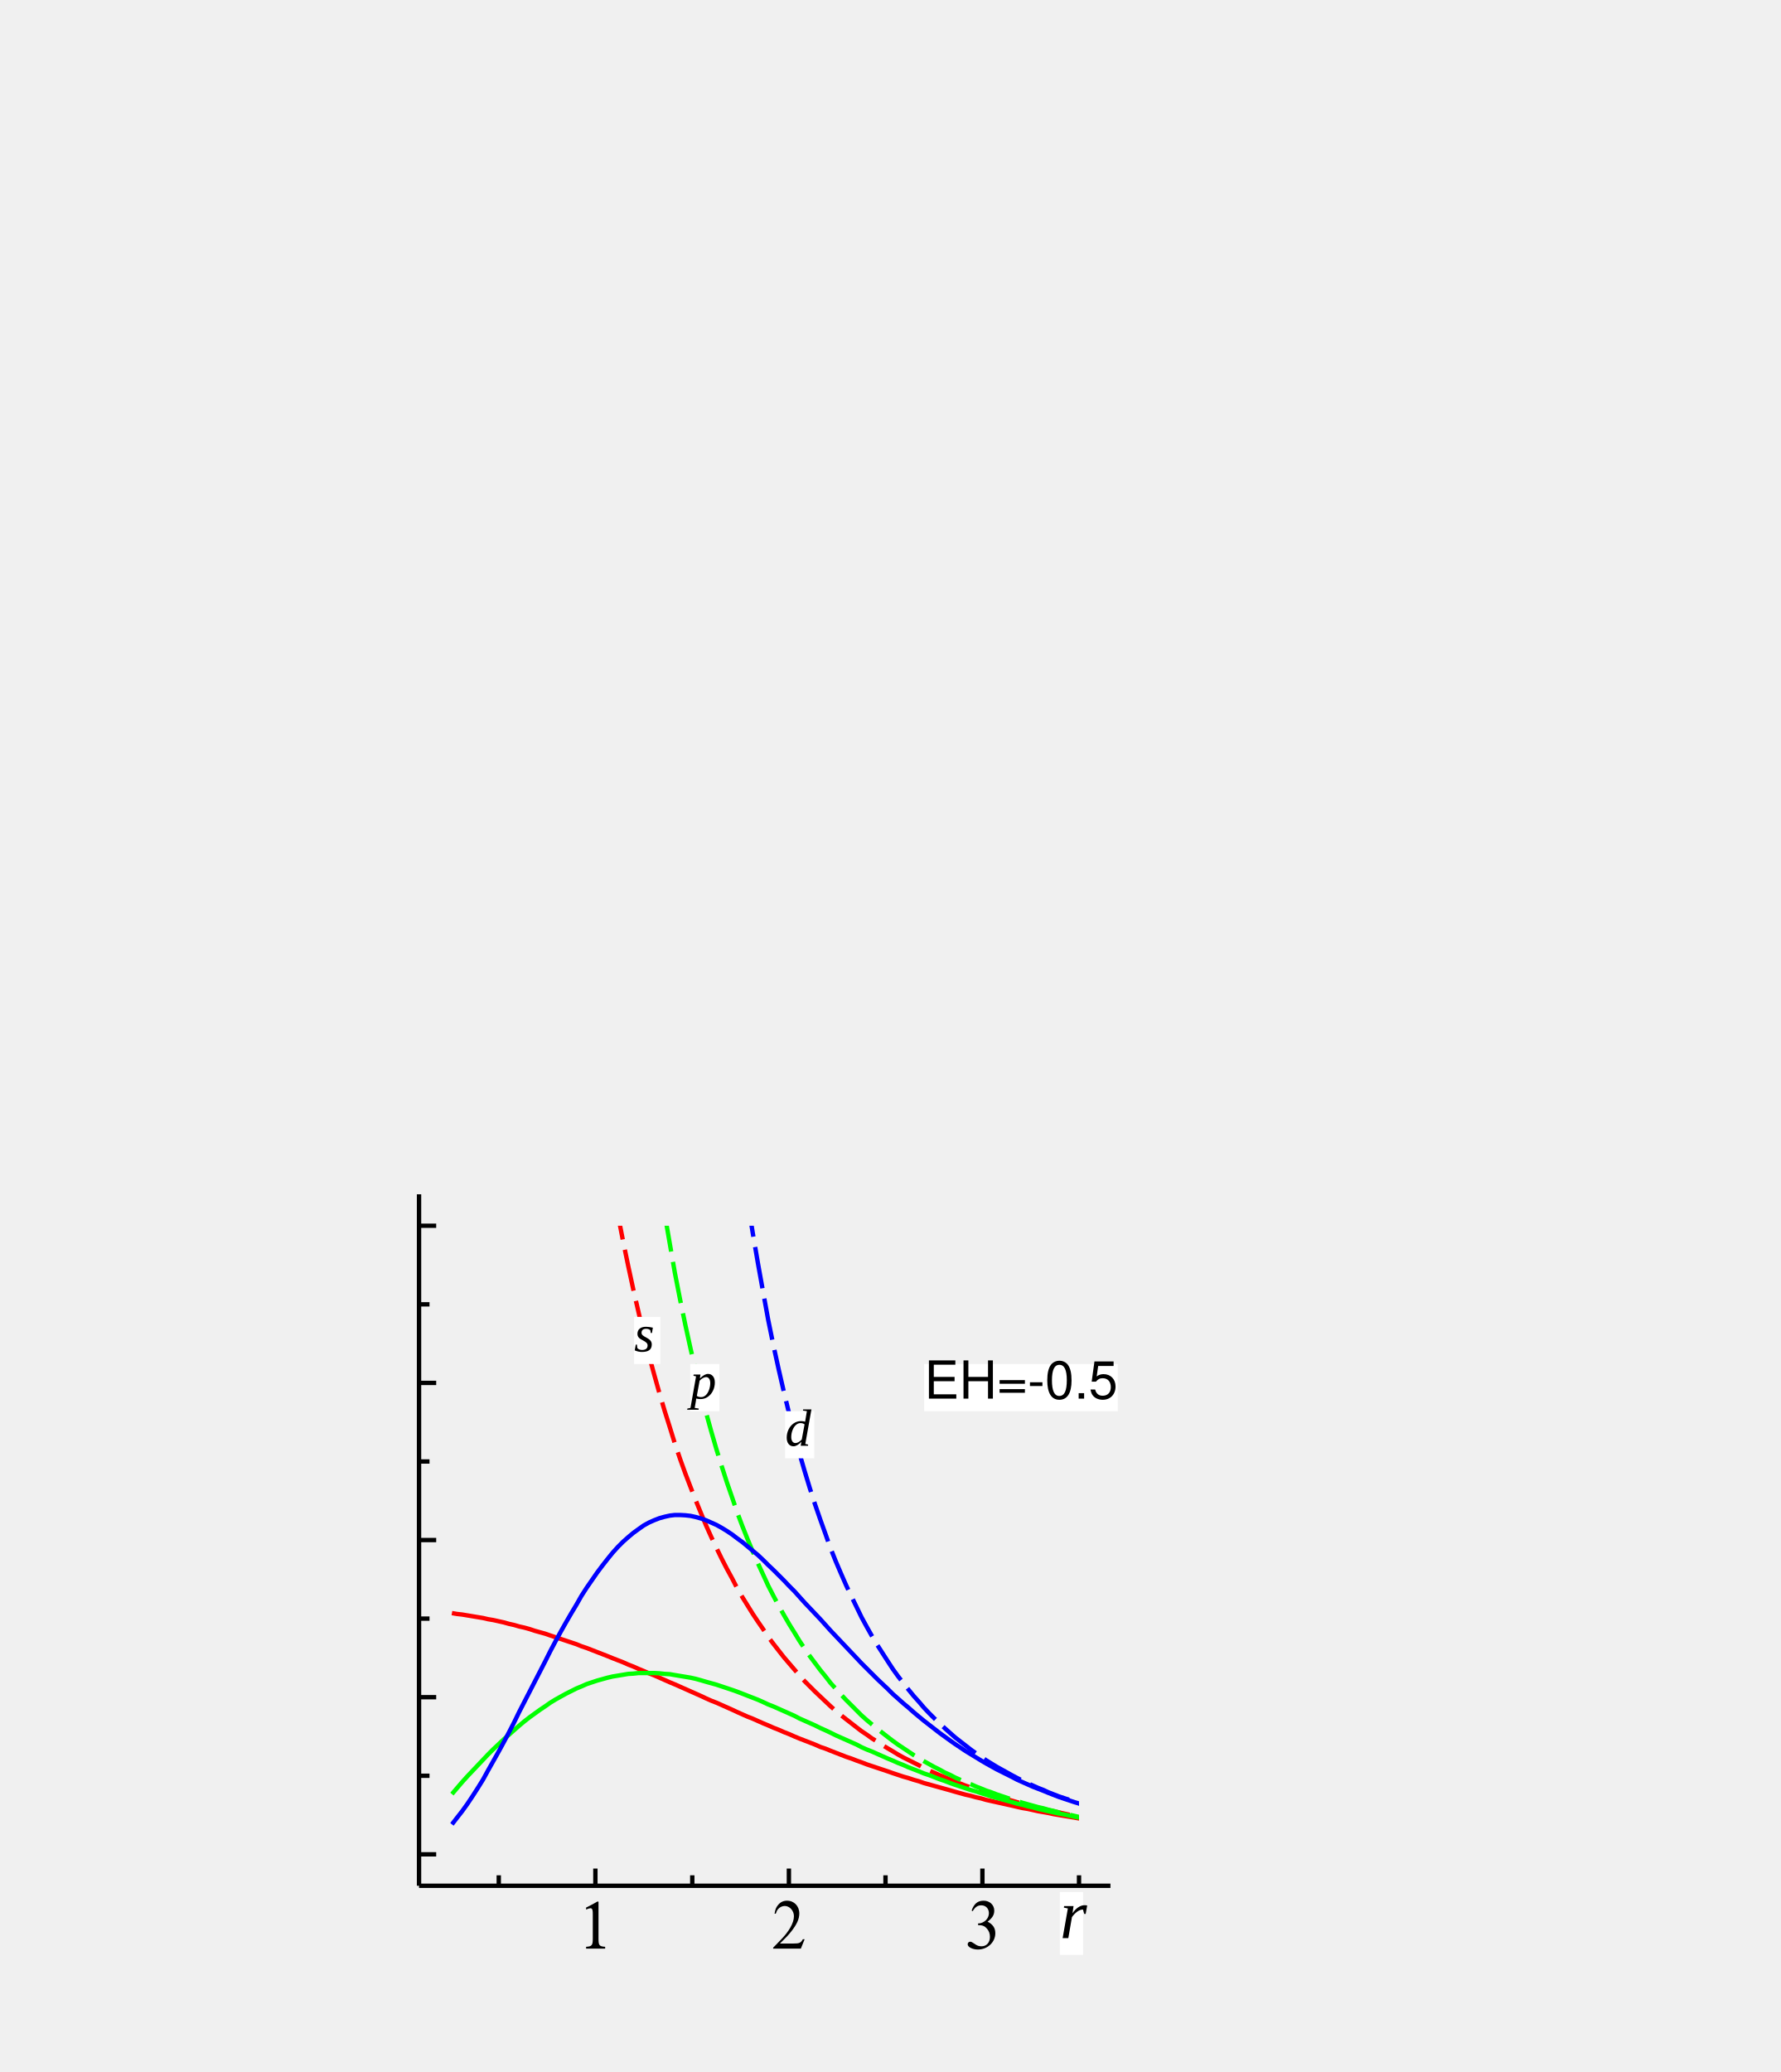
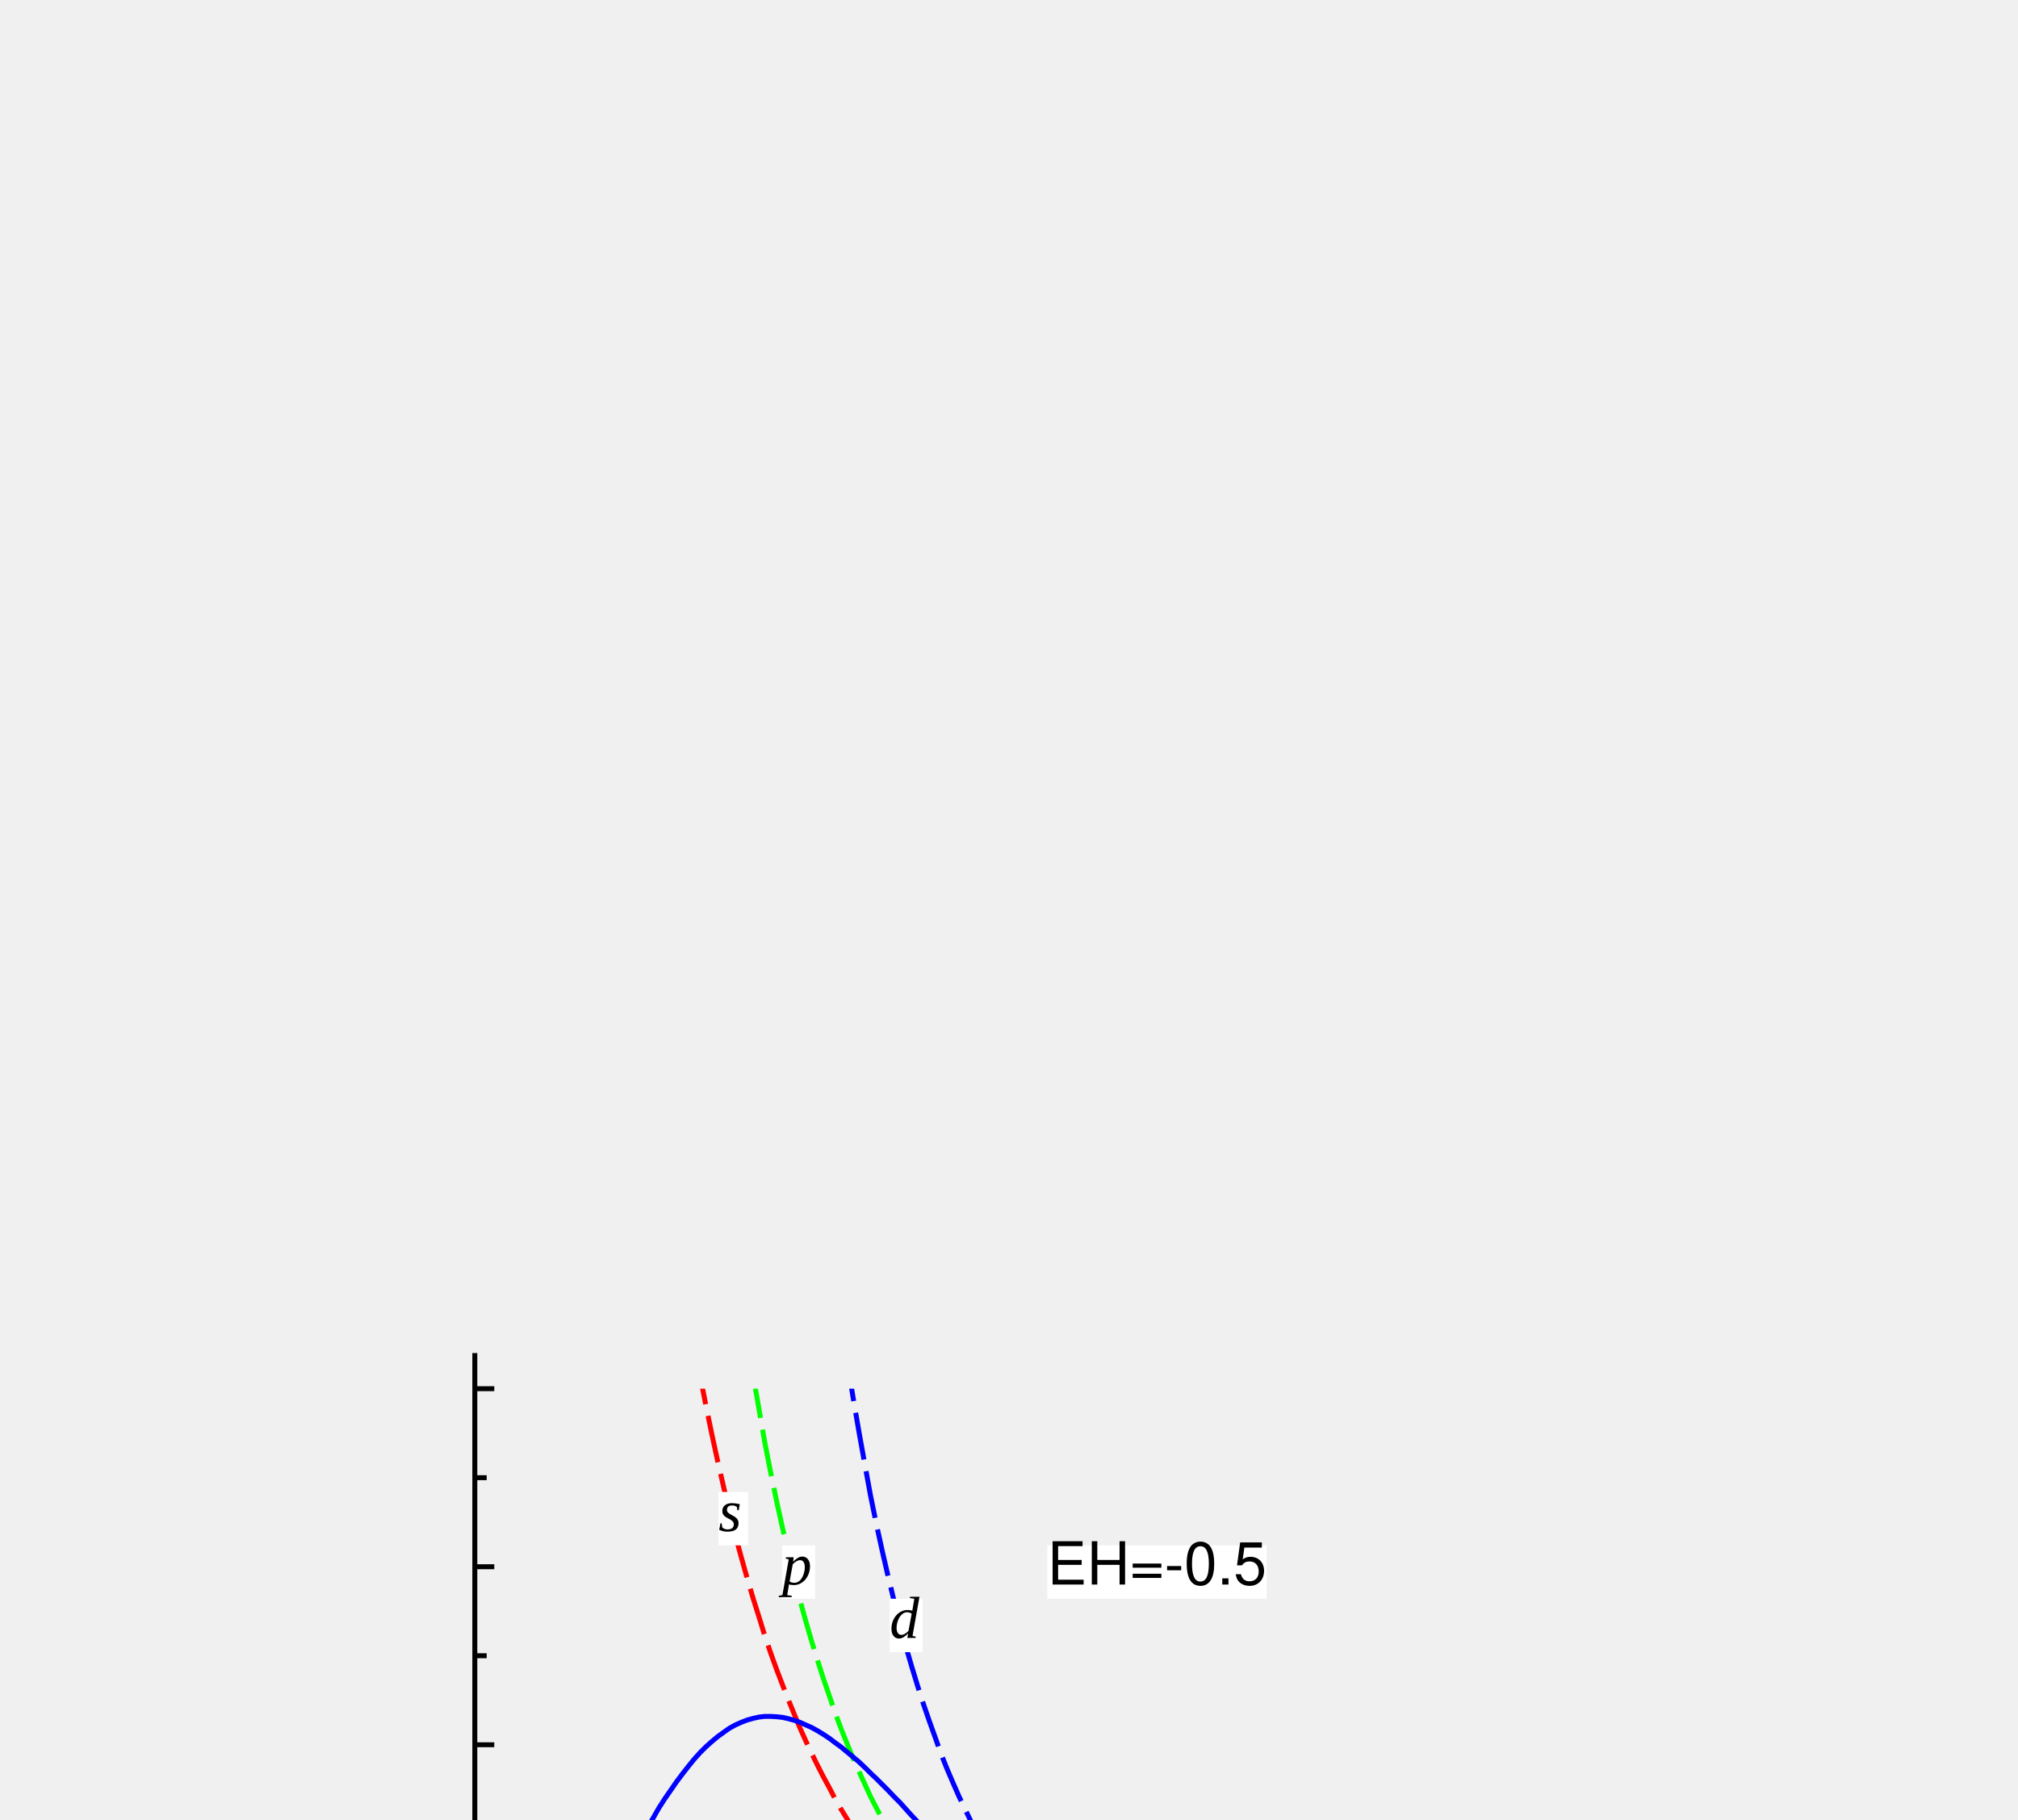
- <svg xmlns="http://www.w3.org/2000/svg" version="1.1" width="765" height="890" id="svg2" xml:space="preserve">
+ <svg xmlns="http://www.w3.org/2000/svg" version="1.1" width="765" height="690" id="svg2" xml:space="preserve">
  <defs id="defs6">
    <clipPath id="clipPath72">
      <path d="m 1548,1548 0,2160 2160,0 0,-2160 -2160,0 z" id="path74" />
    </clipPath>
  </defs>
  <g transform="matrix(1.25,0,0,-1.25,0,990)" id="g10">
    <g transform="scale(0.1,0.1)" id="g12">
      <path d="m 1440,1440 2376,0" id="path14" style="fill:none;stroke:#000000;stroke-width:15;stroke-linecap:butt;stroke-linejoin:round;stroke-miterlimit:10;stroke-opacity:1;stroke-dasharray:none" />
      <path d="m 1440,3816 0,-2376" id="path16" style="fill:none;stroke:#000000;stroke-width:15;stroke-linecap:butt;stroke-linejoin:round;stroke-miterlimit:10;stroke-opacity:1;stroke-dasharray:none" />
      <path d="m 1714,1440 0,36" id="path18" style="fill:none;stroke:#000000;stroke-width:15;stroke-linecap:butt;stroke-linejoin:round;stroke-miterlimit:10;stroke-opacity:1;stroke-dasharray:none" />
      <path d="m 2046,1440 0,59" id="path20" style="fill:none;stroke:#000000;stroke-width:15;stroke-linecap:butt;stroke-linejoin:round;stroke-miterlimit:10;stroke-opacity:1;stroke-dasharray:none" />
      <g transform="scale(10,10)" id="g22">
        <text transform="matrix(1,0,0,-1,198.6,122.4)" id="text24">
          <tspan x="0" y="0" id="tspan26" style="font-size:24px;font-variant:normal;font-weight:normal;writing-mode:lr-tb;fill:#000000;fill-opacity:1;fill-rule:nonzero;stroke:none;font-family:Symbol;-inkscape-font-specification:Symbol">1</tspan>
        </text>
      </g>
      <path d="m 2379,1440 0,36" id="path28" style="fill:none;stroke:#000000;stroke-width:15;stroke-linecap:butt;stroke-linejoin:round;stroke-miterlimit:10;stroke-opacity:1;stroke-dasharray:none" />
      <path d="m 2711,1440 0,59" id="path30" style="fill:none;stroke:#000000;stroke-width:15;stroke-linecap:butt;stroke-linejoin:round;stroke-miterlimit:10;stroke-opacity:1;stroke-dasharray:none" />
      <g transform="scale(10,10)" id="g32">
        <text transform="matrix(1,0,0,-1,265.1,122.4)" id="text34">
          <tspan x="0" y="0" id="tspan36" style="font-size:24px;font-variant:normal;font-weight:normal;writing-mode:lr-tb;fill:#000000;fill-opacity:1;fill-rule:nonzero;stroke:none;font-family:Symbol;-inkscape-font-specification:Symbol">2</tspan>
        </text>
      </g>
      <path d="m 3043,1440 0,36" id="path38" style="fill:none;stroke:#000000;stroke-width:15;stroke-linecap:butt;stroke-linejoin:round;stroke-miterlimit:10;stroke-opacity:1;stroke-dasharray:none" />
      <path d="m 3376,1440 0,59" id="path40" style="fill:none;stroke:#000000;stroke-width:15;stroke-linecap:butt;stroke-linejoin:round;stroke-miterlimit:10;stroke-opacity:1;stroke-dasharray:none" />
      <g transform="scale(10,10)" id="g42">
        <text transform="matrix(1,0,0,-1,331.6,122.4)" id="text44">
          <tspan x="0" y="0" id="tspan46" style="font-size:24px;font-variant:normal;font-weight:normal;writing-mode:lr-tb;fill:#000000;fill-opacity:1;fill-rule:nonzero;stroke:none;font-family:Symbol;-inkscape-font-specification:Symbol">3</tspan>
        </text>
      </g>
      <path d="m 3708,1440 0,36" id="path48" style="fill:none;stroke:#000000;stroke-width:15;stroke-linecap:butt;stroke-linejoin:round;stroke-miterlimit:10;stroke-opacity:1;stroke-dasharray:none" />
      <path d="m 1440,1548 59,0" id="path50" style="fill:none;stroke:#000000;stroke-width:15;stroke-linecap:butt;stroke-linejoin:round;stroke-miterlimit:10;stroke-opacity:1;stroke-dasharray:none" />
      <path d="m 1440,1818 36,0" id="path52" style="fill:none;stroke:#000000;stroke-width:15;stroke-linecap:butt;stroke-linejoin:round;stroke-miterlimit:10;stroke-opacity:1;stroke-dasharray:none" />
      <path d="m 1440,2088 59,0" id="path54" style="fill:none;stroke:#000000;stroke-width:15;stroke-linecap:butt;stroke-linejoin:round;stroke-miterlimit:10;stroke-opacity:1;stroke-dasharray:none" />
      <path d="m 1440,2358 36,0" id="path56" style="fill:none;stroke:#000000;stroke-width:15;stroke-linecap:butt;stroke-linejoin:round;stroke-miterlimit:10;stroke-opacity:1;stroke-dasharray:none" />
      <path d="m 1440,2628 59,0" id="path58" style="fill:none;stroke:#000000;stroke-width:15;stroke-linecap:butt;stroke-linejoin:round;stroke-miterlimit:10;stroke-opacity:1;stroke-dasharray:none" />
      <path d="m 1440,2898 36,0" id="path60" style="fill:none;stroke:#000000;stroke-width:15;stroke-linecap:butt;stroke-linejoin:round;stroke-miterlimit:10;stroke-opacity:1;stroke-dasharray:none" />
      <path d="m 1440,3168 59,0" id="path62" style="fill:none;stroke:#000000;stroke-width:15;stroke-linecap:butt;stroke-linejoin:round;stroke-miterlimit:10;stroke-opacity:1;stroke-dasharray:none" />
      <path d="m 1440,3438 36,0" id="path64" style="fill:none;stroke:#000000;stroke-width:15;stroke-linecap:butt;stroke-linejoin:round;stroke-miterlimit:10;stroke-opacity:1;stroke-dasharray:none" />
      <path d="m 1440,3708 59,0" id="path66" style="fill:none;stroke:#000000;stroke-width:15;stroke-linecap:butt;stroke-linejoin:round;stroke-miterlimit:10;stroke-opacity:1;stroke-dasharray:none" />
      <g id="g68">
        <g clip-path="url(#clipPath72)" id="g70">
          <path d="m 1553,2377 17,-3 18,-2 18,-3 18,-3 18,-3 18,-3 17,-4 18,-3 18,-4 18,-4 18,-5 18,-4 17,-5 18,-4 18,-5 18,-6 18,-5 18,-5 17,-6 18,-6 18,-6 18,-6 18,-6 18,-6 17,-7 18,-6 18,-7 18,-7 18,-7 18,-7 17,-7 18,-7 18,-7 18,-8 18,-7 18,-8 17,-7 18,-8 18,-7 18,-8 18,-8 18,-8 17,-7 18,-8 18,-8 18,-8 18,-8 18,-8 17,-8 18,-8 18,-7 18,-8 18,-8 18,-8 17,-8 18,-8 18,-8 18,-7 18,-8 18,-8 17,-7 18,-8 18,-7 18,-8 18,-7 18,-8 17,-7 18,-7 18,-7 18,-7 18,-8 18,-6 17,-7 18,-7 18,-7 18,-7 18,-6 18,-7 17,-6 18,-7 18,-6 18,-6 18,-6 18,-6 17,-6 18,-6 18,-6 18,-5 18,-6 18,-5 17,-6 18,-5 18,-5 18,-5 18,-5 18,-5 17,-5 18,-5 18,-5 18,-4 18,-5 18,-4 17,-5 18,-4 18,-4 18,-4 18,-4 18,-4 17,-4 18,-4 18,-3 18,-4 18,-4 18,-3 17,-3 18,-4 18,-3 18,-3 18,-3 18,-3 17,-3 18,-3 18,-3 18,-3 18,-3 18,-2 17,-3 18,-3 18,-2 18,-2 18,-3 18,-2 17,-2 18,-3 18,-2 18,-2 18,-2 18,-2 17,-2 18,-2 18,-2 18,-2 18,-1 18,-2 17,-2 18,-1 18,-2 18,-2 18,-1 18,-2 17,-1 18,-2 18,-1 18,-1 18,-2 18,-1 17,-1 18,-1 18,-2 18,-1 18,-1 18,-1 17,-1 18,-1 18,-1 18,-1 18,-1 18,-1 17,-1 18,-1 18,-1 18,-1 18,-1 18,0 17,-1 18,-1 18,-1 18,-1 18,0 18,-1 17,-1 18,0 18,-1 18,-1 18,0 18,-1 17,0 18,-1 18,-1 18,0 18,-1 18,0 17,-1 18,0 18,-1 18,0 18,-1 18,0 17,-1 36,0 18,-1 18,0 18,-1 35,0 18,-1 36,0 18,-1 35,0 18,-1 18,0" id="path76" style="fill:none;stroke:#ff0000;stroke-width:15;stroke-linecap:butt;stroke-linejoin:round;stroke-miterlimit:10;stroke-opacity:1;stroke-dasharray:none" />
          <g transform="scale(1.17067,1.17067)" id="g78">
            <path d="m 1326.59,16300 14.52,-1671.7 15.37,-1378.7 15.38,-1154.9 15.37,-981.5 15.38,-843.1 15.38,-732.01 14.52,-640.66 15.37,-565.48 15.38,-502.28 15.37,-448.46 15.38,-403.18 15.38,-363.04 14.52,-329.73 15.37,-299.82 15.38,-274.2 15.37,-251.14 15.38,-229.78 15.38,-212.7 14.52,-196.47 15.37,-181.95 15.38,-169.13 15.37,-156.32 15.38,-146.92 15.38,-136.68 14.52,-127.27 15.37,-119.59 15.38,-112.76 15.38,-105.07 15.37,-99.08 15.38,-93.97 14.52,-87.98 15.37,-82.86 15.38,-78.58 15.38,-74.32 15.37,-70.9 15.38,-66.63 14.52,-63.21 15.37,-60.65 15.38,-56.38 15.38,-54.67 15.37,-52.1 15.38,-48.69 14.52,-46.98 15.37,-45.28 15.38,-42.71 15.38,-40.14 15.37,-39.3 15.38,-37.58 14.52,-35.03 15.37,-34.16 15.38,-32.46 15.38,-31.61 15.37,-29.9 15.38,-28.19 14.52,-28.19 15.38,-26.48 15.37,-24.77 15.38,-24.77 15.37,-23.06 15.38,-22.21 14.52,-22.21 15.38,-20.5 15.37,-19.65 15.38,-19.65 15.37,-17.94 15.38,-17.93 14.52,-17.09 15.38,-17.08 15.37,-15.38 15.38,-15.37 15.37,-14.52 15.38,-14.53 14.52,-13.66 15.38,-13.67 15.37,-12.81 15.38,-11.96 15.37,-11.96 15.38,-11.96 14.52,-11.11 15.38,-10.25 15.37,-11.1 15.38,-9.4 15.37,-10.25 15.38,-9.39 14.52,-8.55 15.38,-9.39 15.37,-8.54 15.38,-7.69 15.37,-7.69 15.38,-7.69 14.52,-7.69 15.38,-7.68 15.37,-6.84 15.38,-6.83 15.37,-5.98 15.38,-6.83 14.52,-5.98 15.38,-5.98 15.37,-5.98 15.38,-5.13 15.37,-5.98 15.38,-5.12 14.52,-5.13 15.38,-5.12 15.37,-4.27 15.38,-5.13 15.37,-4.27 15.38,-4.27 14.52,-4.27 15.38,-4.27 15.37,-4.27 15.38,-3.42 15.37,-4.27 15.38,-3.42 14.52,-3.42 15.38,-3.41 15.37,-3.42 15.38,-3.42 15.38,-3.41 15.37,-2.57 14.52,-3.41 15.38,-2.57 15.37,-2.56 15.38,-3.41 15.38,-2.57 15.37,-2.56 14.52,-2.56 15.38,-1.71 15.37,-2.56 15.38,-2.57 15.38,-2.56 15.37,-1.71 14.52,-2.56 15.38,-1.71 15.37,-1.71 15.38,-2.56 15.38,-1.71 15.37,-1.71 14.52,-1.7 15.38,-1.71 15.37,-1.71 15.38,-1.71 15.38,-1.71 15.37,-1.71 14.52,-1.71 15.38,-0.85 15.37,-1.71 15.38,-1.71 15.38,-0.85 15.37,-1.71 14.52,-0.85 15.38,-1.71 15.38,-0.86 15.37,-1.7 15.38,-0.86 15.37,-0.85 14.52,-1.71 15.38,-0.86 15.38,-0.85 15.37,-0.85 15.38,-1.71 15.37,-0.86 14.52,-0.85 15.38,-0.85 15.38,-0.86 15.37,-0.85 15.38,-0.86 15.37,-0.85 14.52,-0.86 15.38,-0.85 15.38,-0.85 15.37,-0.86 15.38,0 15.37,-0.85 14.52,-0.86 15.38,-0.85 15.38,-0.86 15.37,0 15.38,-0.85 15.37,-0.85 14.53,-0.86 15.37,0 15.38,-0.85 15.37,-0.86 15.38,0 15.37,-0.85 14.53,0 15.37,-0.85 15.38,-0.86 15.37,0 15.38,-0.85 15.37,0 14.53,-0.86 15.37,0 15.38,-0.85 15.37,0 15.38,-0.86 15.37,0 14.53,-0.85 30.75,0 15.37,-0.85 15.38,0 15.37,-0.86 29.9,0 15.38,-0.85 30.75,0 15.37,-0.86 29.9,0 15.38,-0.85 15.37,0" id="path80" style="fill:none;stroke:#ff0000;stroke-width:12.813;stroke-linecap:butt;stroke-linejoin:round;stroke-miterlimit:10;stroke-opacity:1;stroke-dasharray:123.006, 30.752;stroke-dashoffset:0" />
          </g>
          <path d="m 1553,1755 17,20 18,21 18,20 18,19 18,19 18,19 17,18 18,18 18,17 18,17 18,16 18,16 17,15 18,15 18,14 18,13 18,13 18,12 17,12 18,11 18,10 18,10 18,9 18,9 17,7 18,8 18,6 18,6 18,5 18,5 17,4 18,3 18,3 18,3 18,1 18,2 53,0 18,-1 18,-2 18,-1 17,-3 18,-3 18,-3 18,-3 18,-4 18,-5 17,-5 18,-5 18,-5 18,-6 18,-6 18,-6 17,-6 18,-7 18,-7 18,-7 18,-7 18,-8 17,-8 18,-7 18,-8 18,-8 18,-8 18,-8 17,-9 18,-8 18,-8 18,-8 18,-9 18,-8 17,-8 18,-9 18,-8 18,-8 18,-8 18,-8 17,-9 18,-8 18,-7 18,-8 18,-8 18,-8 17,-7 18,-8 18,-7 18,-8 18,-7 18,-7 17,-7 18,-6 18,-7 18,-7 18,-6 18,-7 17,-6 18,-6 18,-6 18,-6 18,-5 18,-6 17,-5 18,-6 18,-5 18,-5 18,-5 18,-5 17,-5 18,-4 18,-5 18,-4 18,-5 18,-4 17,-4 18,-4 18,-4 18,-3 18,-4 18,-4 17,-3 18,-4 18,-3 18,-3 18,-3 18,-3 17,-3 18,-3 18,-3 18,-3 18,-2 18,-3 17,-2 18,-3 18,-2 18,-2 18,-3 18,-2 17,-2 18,-2 18,-2 18,-2 18,-2 18,-2 17,-1 18,-2 18,-2 18,-2 18,-1 18,-2 17,-1 18,-2 18,-1 18,-1 18,-2 18,-1 17,-1 18,-2 18,-1 18,-1 18,-1 18,-1 17,-1 18,-1 18,-1 18,-1 18,-1 18,-1 17,-1 18,-1 18,-1 18,-1 18,-1 18,0 17,-1 18,-1 18,-1 18,0 18,-1 18,-1 17,0 18,-1 18,-1 18,0 18,-1 18,0 17,-1 18,-1 18,0 18,-1 18,0 18,-1 17,0 18,-1 36,0 18,-1 18,0 17,-1 36,0 18,-1 18,0 18,-1 35,0 18,-1 36,0 18,-1 53,0 18,-1" id="path82" style="fill:none;stroke:#00ff00;stroke-width:15;stroke-linecap:butt;stroke-linejoin:round;stroke-miterlimit:10;stroke-opacity:1;stroke-dasharray:none" />
          <g transform="scale(3.40785,3.40785)" id="g84">
            <path d="m 455.712,16300 10.271,0 5.282,-2259.2 5.281,-1972.5 5.282,-1579.6 5.282,-1284.37 4.989,-1058.44 5.282,-882.08 5.282,-742.99 5.281,-631.77 5.282,-541.11 5.282,-467.15 4.989,-406.12 5.282,-355.36 5.282,-312.22 5.282,-275.83 5.281,-245.03 5.282,-218.61 4.989,-195.72 5.282,-176.07 5.282,-158.46 5.282,-143.78 5.282,-130.29 5.281,-118.55 4.989,-108.28 5.282,-98.89 5.282,-90.67 5.282,-83.63 5.282,-76.88 5.282,-70.72 4.988,-65.73 5.282,-60.74 5.282,-56.34 5.282,-52.24 5.282,-48.71 5.282,-45.48 4.988,-42.25 5.282,-39.62 5.282,-36.97 5.282,-34.92 5.282,-32.57 5.282,-30.52 4.988,-28.76 5.282,-27 5.282,-25.524 5.282,-24.062 5.282,-22.595 5.282,-21.421 4.988,-20.248 5.282,-19.073 5.282,-18.194 5.282,-17.019 5.282,-16.433 5.282,-15.259 4.988,-14.672 5.282,-14.085 5.282,-13.205 5.282,-12.617 5.282,-12.032 5.282,-11.444 4.988,-10.857 5.282,-10.27 5.282,-9.977 5.282,-9.39 5.282,-9.097 5.282,-8.51 4.988,-8.216 5.282,-7.923 5.282,-7.629 5.282,-7.043 5.282,-7.043 5.282,-6.455 4.989,-6.456 5.281,-5.869 5.282,-5.868 5.282,-5.576 5.282,-5.282 5.282,-5.282 4.989,-4.988 5.282,-4.695 5.281,-4.402 5.282,-4.401 5.282,-4.109 5.282,-4.108 4.989,-3.814 5.282,-3.815 5.282,-3.521 5.281,-3.522 5.282,-3.521 5.282,-3.228 4.989,-2.934 5.282,-2.935 5.282,-2.934 5.281,-2.641 5.282,-2.934 5.282,-2.348 4.989,-2.641 5.282,-2.347 5.282,-2.348 5.282,-2.054 5.281,-2.348 5.282,-2.054 4.989,-2.054 5.282,-1.76 5.28,-2.054 5.28,-1.761 5.29,-1.761 5.28,-1.76 4.99,-1.468 5.28,-1.76 5.28,-1.467 5.28,-1.468 5.28,-1.467 5.29,-1.174 4.98,-1.467 5.29,-1.173 5.28,-1.468 5.28,-1.173 5.28,-1.174 5.28,-1.174 4.99,-1.174 5.28,-0.88 5.29,-1.174 5.28,-0.88 5.28,-0.88 5.28,-1.174 4.99,-0.88 5.28,-0.881 5.28,-0.88 5.29,-0.88 5.28,-0.587 5.28,-0.881 4.99,-0.88 5.28,-0.587 5.28,-0.88 5.28,-0.587 5.29,-0.587 5.28,-0.587 4.99,-0.88 5.28,-0.587 5.28,-0.587 5.28,-0.587 5.28,-0.587 5.29,-0.293 4.98,-0.587 5.29,-0.587 5.28,-0.587 5.28,-0.293 5.28,-0.587 5.28,-0.587 4.99,-0.293 5.28,-0.587 5.29,-0.294 5.28,-0.293 5.28,-0.587 5.28,-0.293 4.99,-0.294 5.28,-0.587 5.28,-0.293 5.29,-0.294 5.28,-0.293 5.28,-0.294 4.99,-0.293 5.28,-0.293 5.28,-0.294 5.28,-0.293 5.29,-0.294 5.28,-0.293 4.99,-0.294 5.28,-0.293 5.28,-0.293 5.28,-0.294 5.28,-0.293 5.29,0 4.98,-0.294 5.29,-0.293 5.28,-0.294 5.28,0 5.28,-0.293 5.28,-0.294 4.99,0 5.28,-0.293 5.29,-0.293 5.28,0 5.28,-0.294 5.28,0 4.99,-0.293 5.28,-0.294 5.28,0 5.29,-0.293 5.28,0 5.28,-0.294 4.99,0 5.28,-0.293 10.56,0 5.29,-0.294 5.28,0 4.99,-0.293 10.56,0 5.28,-0.293 5.28,0 5.29,-0.294 10.27,0 5.28,-0.293 10.56,0 5.28,-0.294 15.56,0 5.28,-0.293" id="path86" style="fill:none;stroke:#00ff00;stroke-width:4.402;stroke-linecap:butt;stroke-linejoin:round;stroke-miterlimit:10;stroke-opacity:1;stroke-dasharray:42.255, 10.564;stroke-dashoffset:0" />
          </g>
          <path d="m 1553,1651 17,22 18,23 18,25 18,27 18,28 18,29 17,31 18,32 18,32 18,33 18,34 18,35 17,35 18,35 18,35 18,35 18,35 18,35 17,34 18,34 18,33 18,32 18,31 18,30 17,30 18,28 18,26 18,26 18,24 18,23 17,21 18,20 18,18 18,16 18,15 18,13 17,12 18,10 18,8 18,7 18,5 18,4 17,2 18,0 18,-1 18,-2 18,-4 18,-5 17,-6 18,-8 18,-8 18,-10 18,-11 18,-12 17,-13 18,-13 18,-15 18,-15 18,-15 18,-17 17,-17 18,-17 18,-18 18,-18 18,-19 18,-18 17,-19 18,-20 18,-19 18,-19 18,-19 18,-20 17,-19 18,-19 18,-19 18,-19 18,-19 18,-19 17,-18 18,-18 18,-18 18,-18 18,-17 18,-17 17,-17 18,-16 18,-16 18,-15 18,-16 18,-15 17,-14 18,-14 18,-14 18,-14 18,-13 18,-13 17,-12 18,-12 18,-12 18,-11 18,-11 18,-11 17,-10 18,-10 18,-10 18,-9 18,-9 18,-9 17,-9 18,-8 18,-8 18,-8 18,-7 18,-7 17,-7 18,-7 18,-7 18,-6 18,-6 18,-6 17,-5 18,-6 18,-5 18,-5 18,-5 18,-5 17,-5 18,-4 18,-4 18,-5 18,-4 18,-4 17,-3 18,-4 18,-3 18,-4 18,-3 18,-3 17,-3 18,-3 18,-3 18,-3 18,-3 18,-2 17,-3 18,-2 18,-3 18,-2 18,-2 18,-2 17,-2 18,-2 18,-2 18,-2 18,-2 18,-2 17,-1 18,-2 18,-2 18,-1 18,-2 18,-1 17,-2 18,-1 18,-1 18,-2 18,-1 18,-1 17,-1 18,-1 18,-1 18,-1 18,-1 18,-2 17,0 18,-1 18,-1 18,-1 18,-1 18,-1 17,-1 18,-1 18,0 18,-1 18,-1 18,-1 17,0 18,-1 18,0 18,-1 18,-1 18,0 17,-1 18,0 18,-1 18,-1 18,0 18,-1 35,0 18,-1 18,0 18,-1 18,0 17,-1 36,0 18,-1 18,0 18,-1 35,0 18,-1 18,0" id="path88" style="fill:none;stroke:#0000ff;stroke-width:15;stroke-linecap:butt;stroke-linejoin:round;stroke-miterlimit:10;stroke-opacity:1;stroke-dasharray:none" />
          <g transform="scale(3.40785,3.40785)" id="g90">
            <path d="m 455.712,16300 78.349,0 5.282,-1682.3 5.281,-1576.9 5.282,-1355.1 4.989,-1170.6 5.282,-1016.16 5.282,-886.48 5.282,-776.44 5.282,-683.42 5.281,-603.31 4.989,-534.65 5.282,-475.67 5.282,-424.31 5.282,-379.71 5.282,-340.69 5.282,-306.64 4.988,-276.72 5.282,-250.3 5.282,-226.83 5.282,-205.99 5.282,-187.81 5.282,-171.07 4.988,-156.4 5.282,-143.2 5.282,-131.46 5.282,-120.9 5.282,-110.92 5.282,-102.71 4.988,-94.48 5.282,-87.45 5.282,-80.99 5.282,-74.83 5.282,-69.54 5.282,-64.85 4.988,-60.16 5.282,-56.04 5.282,-52.24 5.282,-48.71 5.282,-45.77 5.282,-42.55 4.988,-39.91 5.282,-37.27 5.282,-35.21 5.282,-32.86 5.282,-30.82 5.282,-29.34 4.988,-27.289 5.282,-25.823 5.282,-24.062 5.282,-22.888 5.282,-21.715 5.282,-20.247 4.988,-19.367 5.282,-18.194 5.282,-17.313 5.282,-16.432 5.282,-15.259 5.282,-14.672 4.989,-14.085 5.281,-13.205 5.282,-12.324 5.282,-12.032 5.282,-11.15 5.282,-10.858 4.989,-10.27 5.282,-9.683 5.281,-9.391 5.282,-8.803 5.282,-8.216 5.282,-8.216 4.989,-7.63 5.282,-7.336 5.282,-6.749 5.281,-6.749 5.282,-6.456 5.282,-5.868 4.989,-5.869 5.282,-5.576 5.282,-5.282 5.281,-4.988 5.282,-4.989 5.282,-4.695 4.989,-4.401 5.282,-4.108 5.282,-4.108 5.282,-4.109 5.281,-3.814 5.282,-3.522 4.989,-3.521 5.282,-3.228 5.28,-3.228 5.28,-2.934 5.29,-2.934 5.28,-2.935 4.99,-2.641 5.28,-2.641 5.28,-2.641 5.28,-2.347 5.28,-2.348 5.29,-2.054 4.98,-2.347 5.29,-2.054 5.28,-2.054 5.28,-1.761 5.28,-1.761 5.28,-1.76 4.99,-1.761 5.28,-1.761 5.29,-1.467 5.28,-1.761 5.28,-1.467 5.28,-1.467 4.99,-1.174 5.28,-1.467 5.28,-1.174 5.29,-1.173 5.28,-1.174 5.28,-1.174 4.99,-1.174 5.28,-1.173 5.28,-0.881 5.28,-1.173 5.29,-0.881 5.28,-0.88 4.99,-0.88 5.28,-0.881 5.28,-0.88 5.28,-0.88 5.28,-0.881 5.29,-0.587 4.98,-0.88 5.29,-0.587 5.28,-0.88 5.28,-0.587 5.28,-0.587 5.28,-0.587 4.99,-0.587 5.28,-0.587 5.29,-0.586 5.28,-0.587 5.28,-0.587 5.28,-0.587 4.99,-0.293 5.28,-0.587 5.28,-0.587 5.29,-0.294 5.28,-0.587 5.28,-0.293 4.99,-0.587 5.28,-0.293 5.28,-0.294 5.28,-0.587 5.29,-0.293 5.28,-0.294 4.99,-0.293 5.28,-0.293 5.28,-0.294 5.28,-0.293 5.28,-0.294 5.29,-0.587 4.98,0 5.29,-0.293 5.28,-0.293 5.28,-0.294 5.28,-0.293 5.28,-0.294 4.99,-0.293 5.28,-0.294 5.29,0 5.28,-0.293 5.28,-0.294 5.28,-0.293 4.99,0 5.28,-0.293 5.28,0 5.29,-0.294 5.28,-0.293 5.28,0 4.99,-0.294 5.28,0 5.28,-0.293 5.28,-0.294 5.29,0 5.28,-0.293 10.27,0 5.28,-0.294 5.28,0 5.28,-0.293 5.29,0 4.99,-0.293 10.56,0 5.28,-0.294 5.28,0 5.28,-0.293 10.28,0 5.28,-0.294 5.28,0" id="path92" style="fill:none;stroke:#0000ff;stroke-width:4.402;stroke-linecap:butt;stroke-linejoin:round;stroke-miterlimit:10;stroke-opacity:1;stroke-dasharray:42.255, 10.564;stroke-dashoffset:0" />
          </g>
        </g>
      </g>
      <path d="m 2179,3232.8 90,0 0,162 -90,0 0,-162 z" id="path94" style="fill:#ffffff;fill-opacity:1;fill-rule:nonzero;stroke:none" />
      <g transform="scale(10,10)" id="g96">
        <text transform="matrix(1,0,0,-1,217.9,327.6)" id="text98">
          <tspan x="0" y="0" id="tspan100" style="font-size:18px;font-style:italic;font-variant:normal;writing-mode:lr-tb;fill:#000000;fill-opacity:1;fill-rule:nonzero;stroke:none;font-family:Times New Roman;-inkscape-font-specification:Times-Italic">s</tspan>
        </text>
      </g>
      <path d="m 2372,3070.8 100.078,0 0,162 -100.078,0 0,-162 z" id="path102" style="fill:#ffffff;fill-opacity:1;fill-rule:nonzero;stroke:none" />
      <g transform="scale(10,10)" id="g104">
        <text transform="matrix(1,0,0,-1,237.2,311.4)" id="text106">
          <tspan x="0" y="0" id="tspan108" style="font-size:18px;font-style:italic;font-variant:normal;writing-mode:lr-tb;fill:#000000;fill-opacity:1;fill-rule:nonzero;stroke:none;font-family:Times New Roman;-inkscape-font-specification:Times-Italic">p</tspan>
        </text>
      </g>
      <path d="m 2698,2908.8 100.078,0 0,162 -100.078,0 0,-162 z" id="path110" style="fill:#ffffff;fill-opacity:1;fill-rule:nonzero;stroke:none" />
      <g transform="scale(10,10)" id="g112">
        <text transform="matrix(1,0,0,-1,269.8,295.2)" id="text114">
          <tspan x="0" y="0" id="tspan116" style="font-size:18px;font-style:italic;font-variant:normal;writing-mode:lr-tb;fill:#000000;fill-opacity:1;fill-rule:nonzero;stroke:none;font-family:Times New Roman;-inkscape-font-specification:Times-Italic">d</tspan>
        </text>
      </g>
      <path d="m 3176,3070.8 665.266,0 0,162 -665.266,0 0,-162 z" id="path118" style="fill:#ffffff;fill-opacity:1;fill-rule:nonzero;stroke:none" />
      <g transform="scale(10,10)" id="g120">
        <text transform="matrix(1,0,0,-1,317.6,311.4)" id="text122">
          <tspan x="0 12.006 25.002 35.514 41.508 51.516 56.52" y="0" id="tspan124" style="font-size:18px;font-variant:normal;font-weight:normal;writing-mode:lr-tb;fill:#000000;fill-opacity:1;fill-rule:nonzero;stroke:none;font-family:Helvetica;-inkscape-font-specification:Helvetica">EH=-0.5</tspan>
        </text>
      </g>
      <path d="m 3642,1202.4 79.918,0 0,216 -79.918,0 0,-216 z" id="path126" style="fill:#ffffff;fill-opacity:1;fill-rule:nonzero;stroke:none" />
      <g transform="scale(10,10)" id="g128">
        <text transform="matrix(1,0,0,-1,364.2,126)" id="text130">
          <tspan x="0" y="0" id="tspan132" style="font-size:24px;font-style:italic;font-variant:normal;writing-mode:lr-tb;fill:#000000;fill-opacity:1;fill-rule:nonzero;stroke:none;font-family:Times New Roman;-inkscape-font-specification:Times-Italic">r</tspan>
        </text>
      </g>
    </g>
  </g>
</svg>
